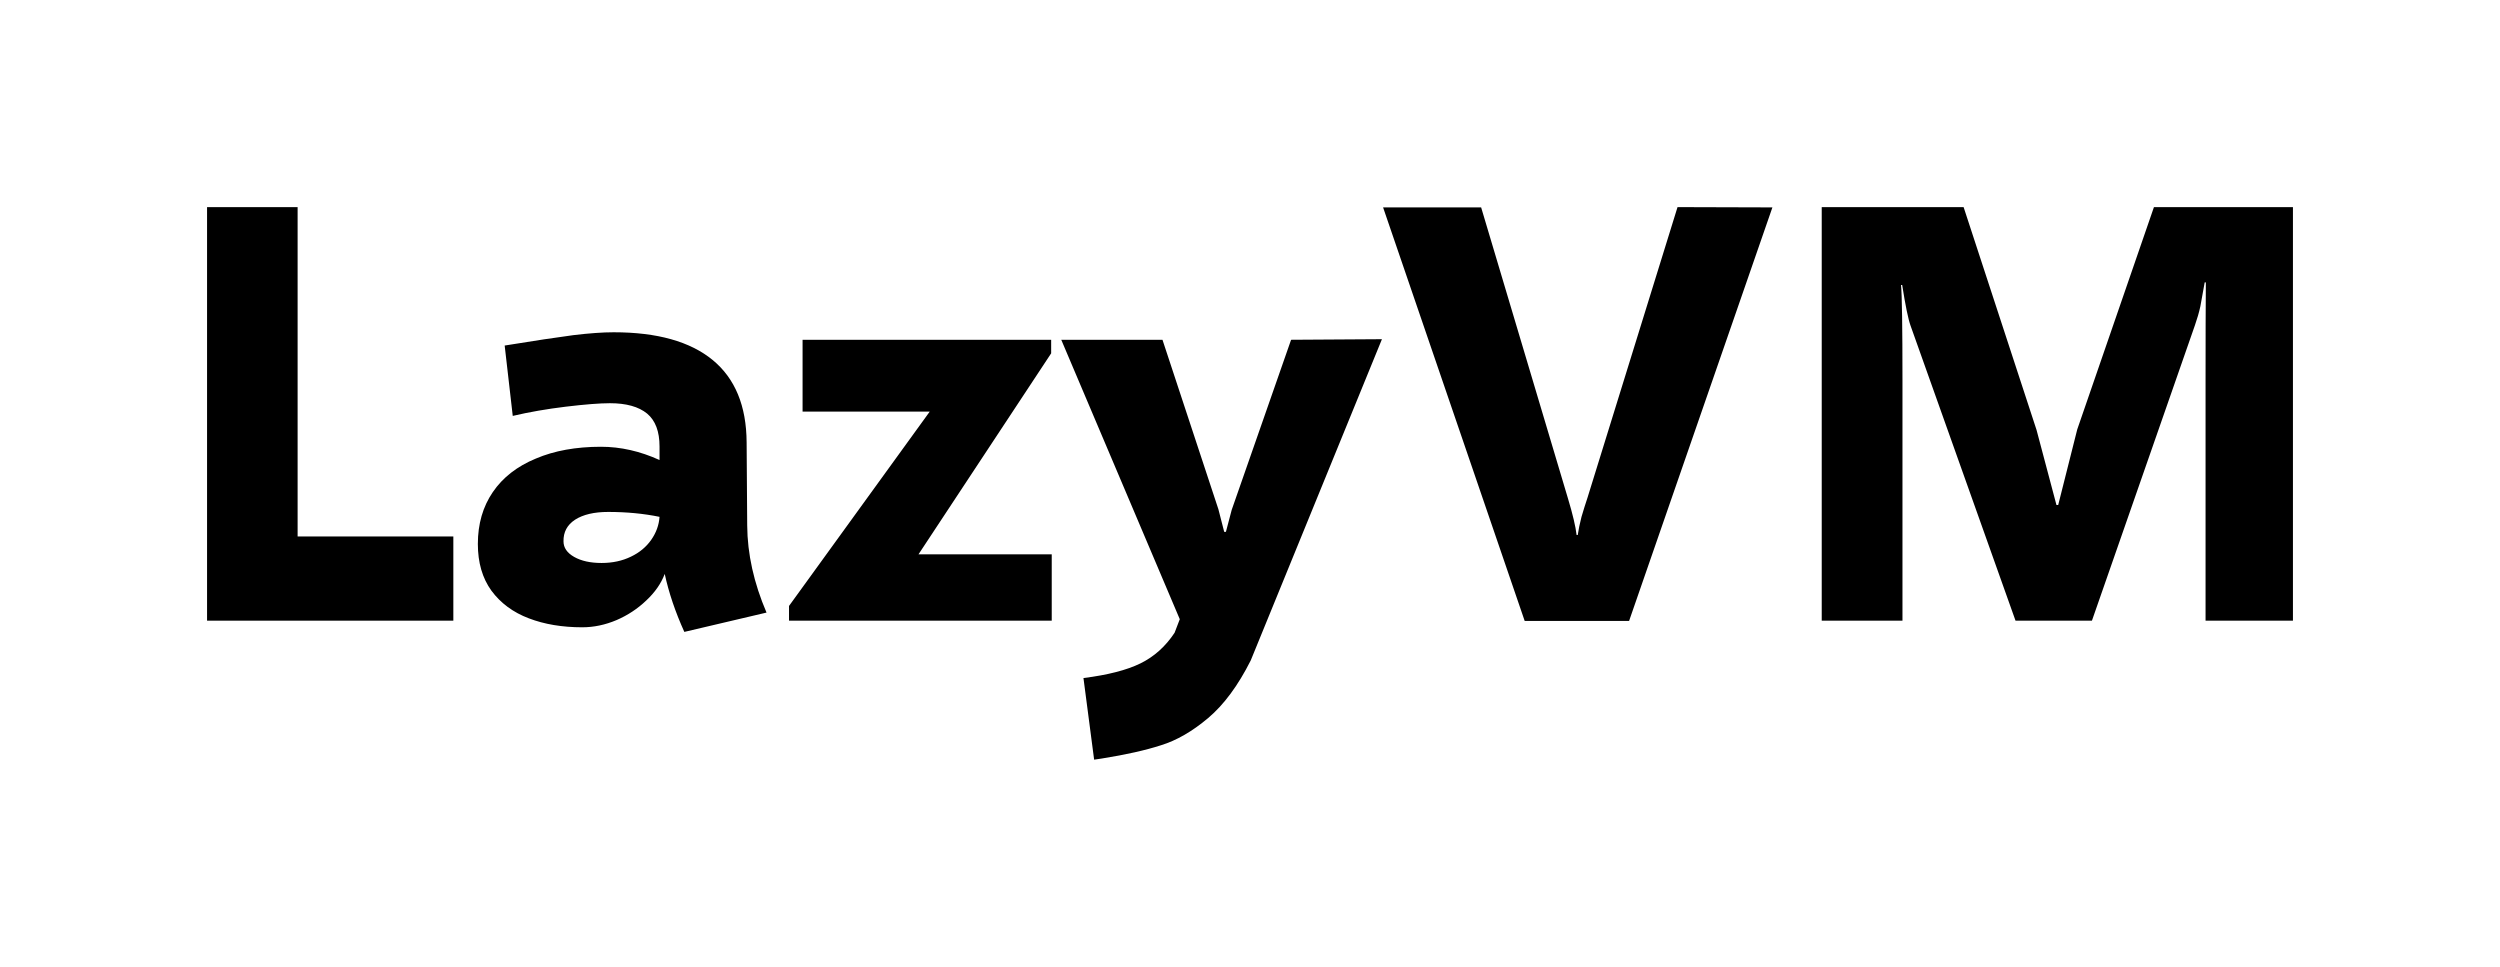
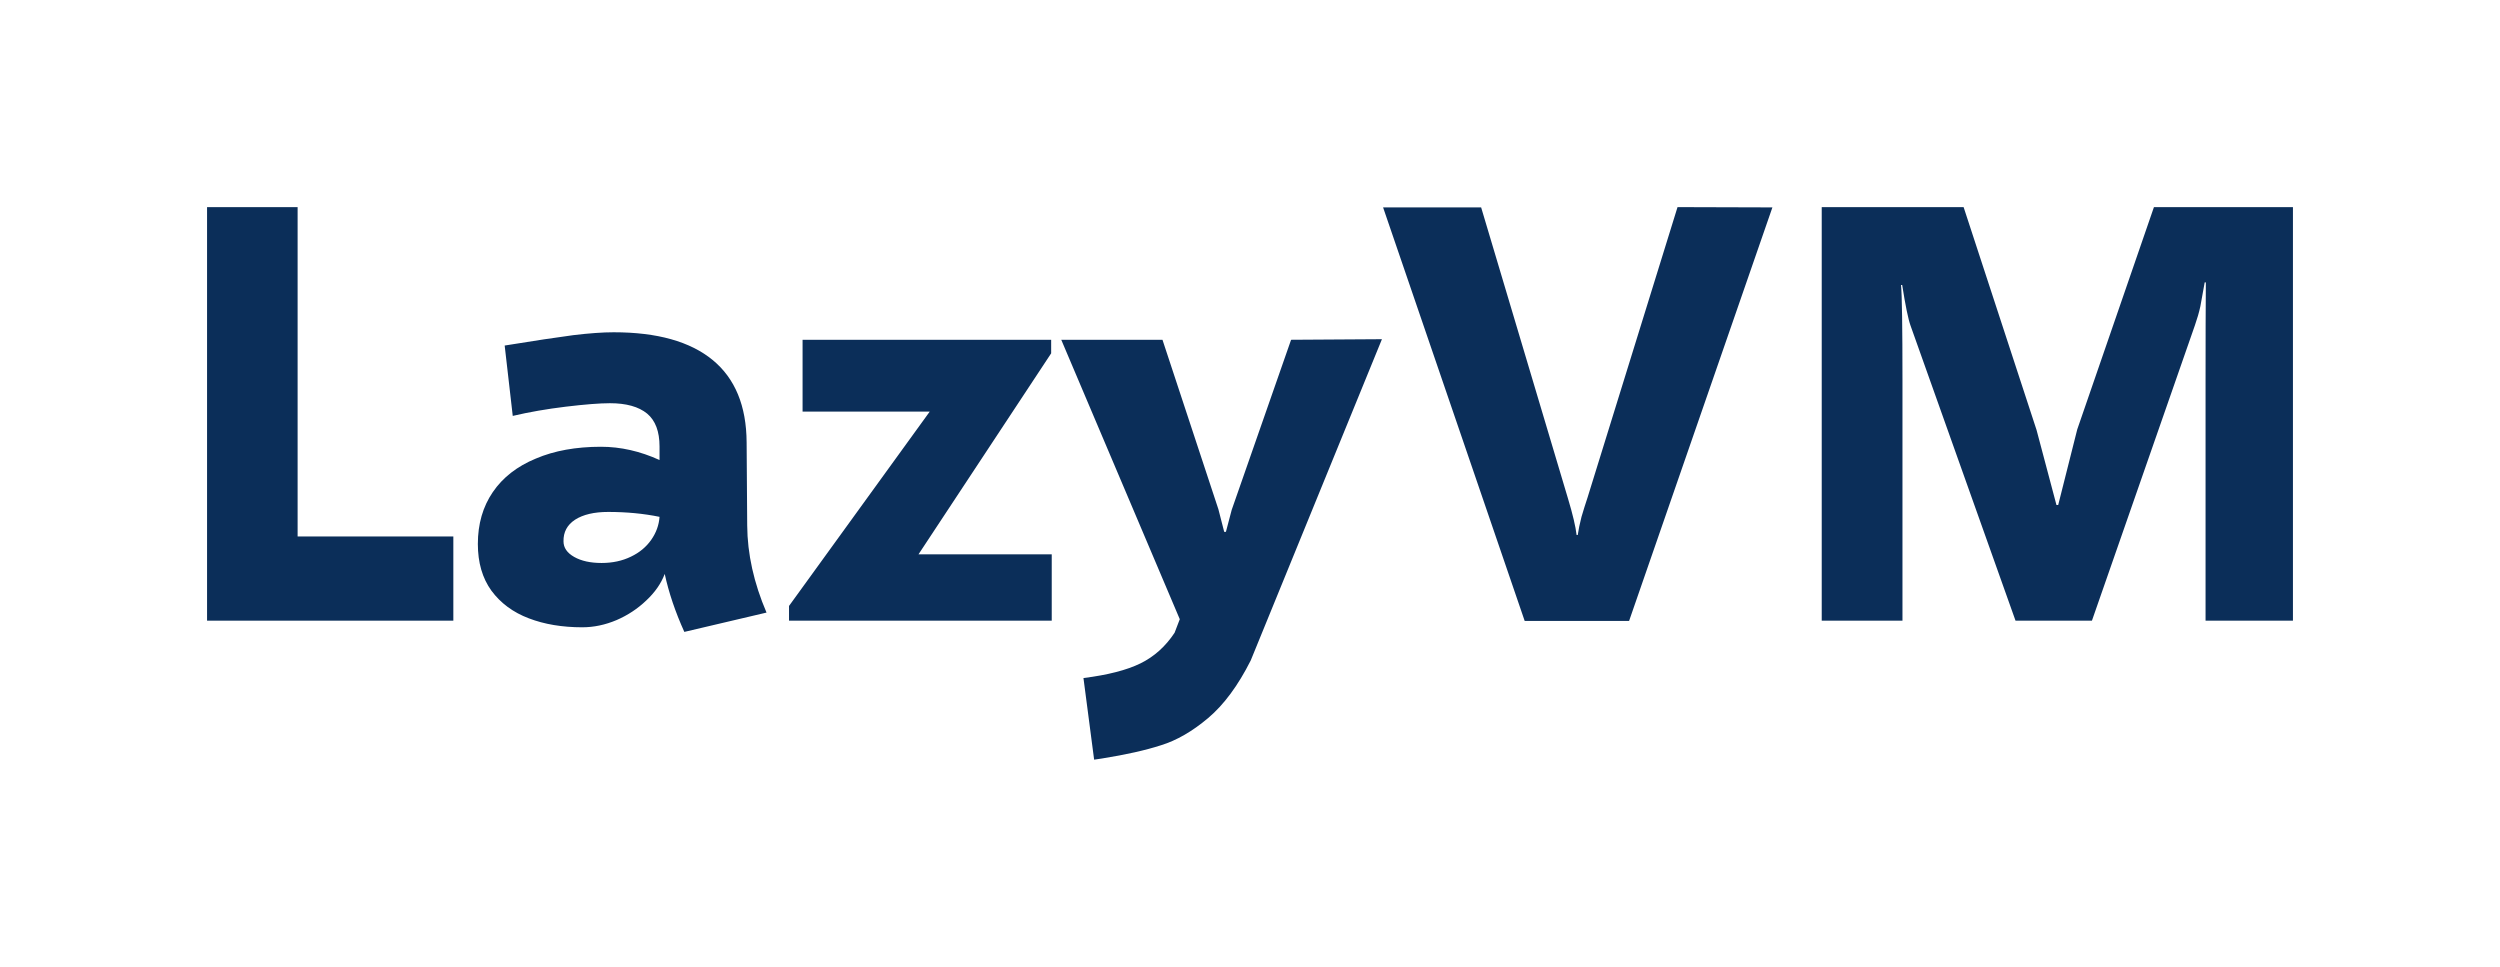
<svg xmlns="http://www.w3.org/2000/svg" viewBox="0 0 8669 3352" width="2167" height="838" role="img" aria-labelledby="t">
-   <path fill="#000" d="M718 718H1032V1860H1572V2152H718ZM2373 2191Q2326 2087 2305 1990Q2286 2040 2241 2082Q2196 2125 2138 2150Q2079 2175 2019 2175Q1915 2175 1834 2144Q1752 2113 1704 2048Q1657 1983 1657 1886Q1657 1782 1709 1706Q1761 1630 1858 1590Q1954 1549 2084 1549Q2186 1549 2287 1595V1548Q2287 1470 2244 1434Q2200 1398 2115 1398Q2062 1398 1962 1410Q1863 1422 1778 1442L1750 1198Q1904 1173 1988 1162Q2071 1152 2128 1152Q2354 1152 2471 1248Q2588 1344 2589 1534L2591 1822Q2592 1970 2658 2124ZM2287 1792Q2204 1775 2109 1775Q2036 1775 1994 1802Q1953 1829 1954 1877Q1954 1910 1991 1931Q2028 1952 2086 1952Q2143 1952 2188 1930Q2232 1909 2258 1872Q2284 1835 2287 1792ZM2736 2101 3224 1427H2783V1178H3645V1225L3185 1922H3647V2152H2736ZM3757 2351Q3884 2335 3955 2300Q4026 2265 4073 2194L4091 2147L3680 1178H4031L4225 1766L4245 1844H4251L4271 1768L4477 1178L4792 1176L4337 2290Q4271 2421 4189 2490Q4107 2559 4026 2584Q3946 2610 3821 2630L3794 2634ZM4796 719H5136L5437 1728Q5462 1811 5467 1855H5471Q5475 1827 5484 1792Q5494 1758 5505 1725L5817 718L6146 719L5649 2153H5287ZM6317 718H6809L7062 1491L7131 1751H7137L7203 1489L7469 718H7951V2152H7648V1319Q7648 1102 7649 979H7645Q7636 1031 7630 1062Q7623 1094 7611 1128L7254 2152H6989L6625 1129Q6613 1096 6596 988H6592Q6597 1041 6597 1320V2152H6317Z" />
+   <path fill="#0B2E59" d="M718 718H1032V1860H1572V2152H718ZM2373 2191Q2326 2087 2305 1990Q2286 2040 2241 2082Q2196 2125 2138 2150Q2079 2175 2019 2175Q1915 2175 1834 2144Q1752 2113 1704 2048Q1657 1983 1657 1886Q1657 1782 1709 1706Q1761 1630 1858 1590Q1954 1549 2084 1549Q2186 1549 2287 1595V1548Q2287 1470 2244 1434Q2200 1398 2115 1398Q2062 1398 1962 1410Q1863 1422 1778 1442L1750 1198Q1904 1173 1988 1162Q2071 1152 2128 1152Q2354 1152 2471 1248Q2588 1344 2589 1534L2591 1822Q2592 1970 2658 2124ZM2287 1792Q2204 1775 2109 1775Q2036 1775 1994 1802Q1953 1829 1954 1877Q1954 1910 1991 1931Q2028 1952 2086 1952Q2143 1952 2188 1930Q2232 1909 2258 1872Q2284 1835 2287 1792ZM2736 2101 3224 1427H2783V1178H3645V1225L3185 1922H3647V2152H2736ZM3757 2351Q3884 2335 3955 2300Q4026 2265 4073 2194L4091 2147L3680 1178H4031L4225 1766L4245 1844H4251L4271 1768L4477 1178L4792 1176L4337 2290Q4271 2421 4189 2490Q4107 2559 4026 2584Q3946 2610 3821 2630L3794 2634ZM4796 719H5136L5437 1728Q5462 1811 5467 1855H5471Q5475 1827 5484 1792Q5494 1758 5505 1725L5817 718L6146 719L5649 2153H5287ZM6317 718H6809L7062 1491L7131 1751H7137L7203 1489L7469 718H7951V2152H7648V1319Q7648 1102 7649 979H7645Q7636 1031 7630 1062Q7623 1094 7611 1128L7254 2152H6989L6625 1129Q6613 1096 6596 988H6592Q6597 1041 6597 1320V2152H6317Z" />
</svg>
